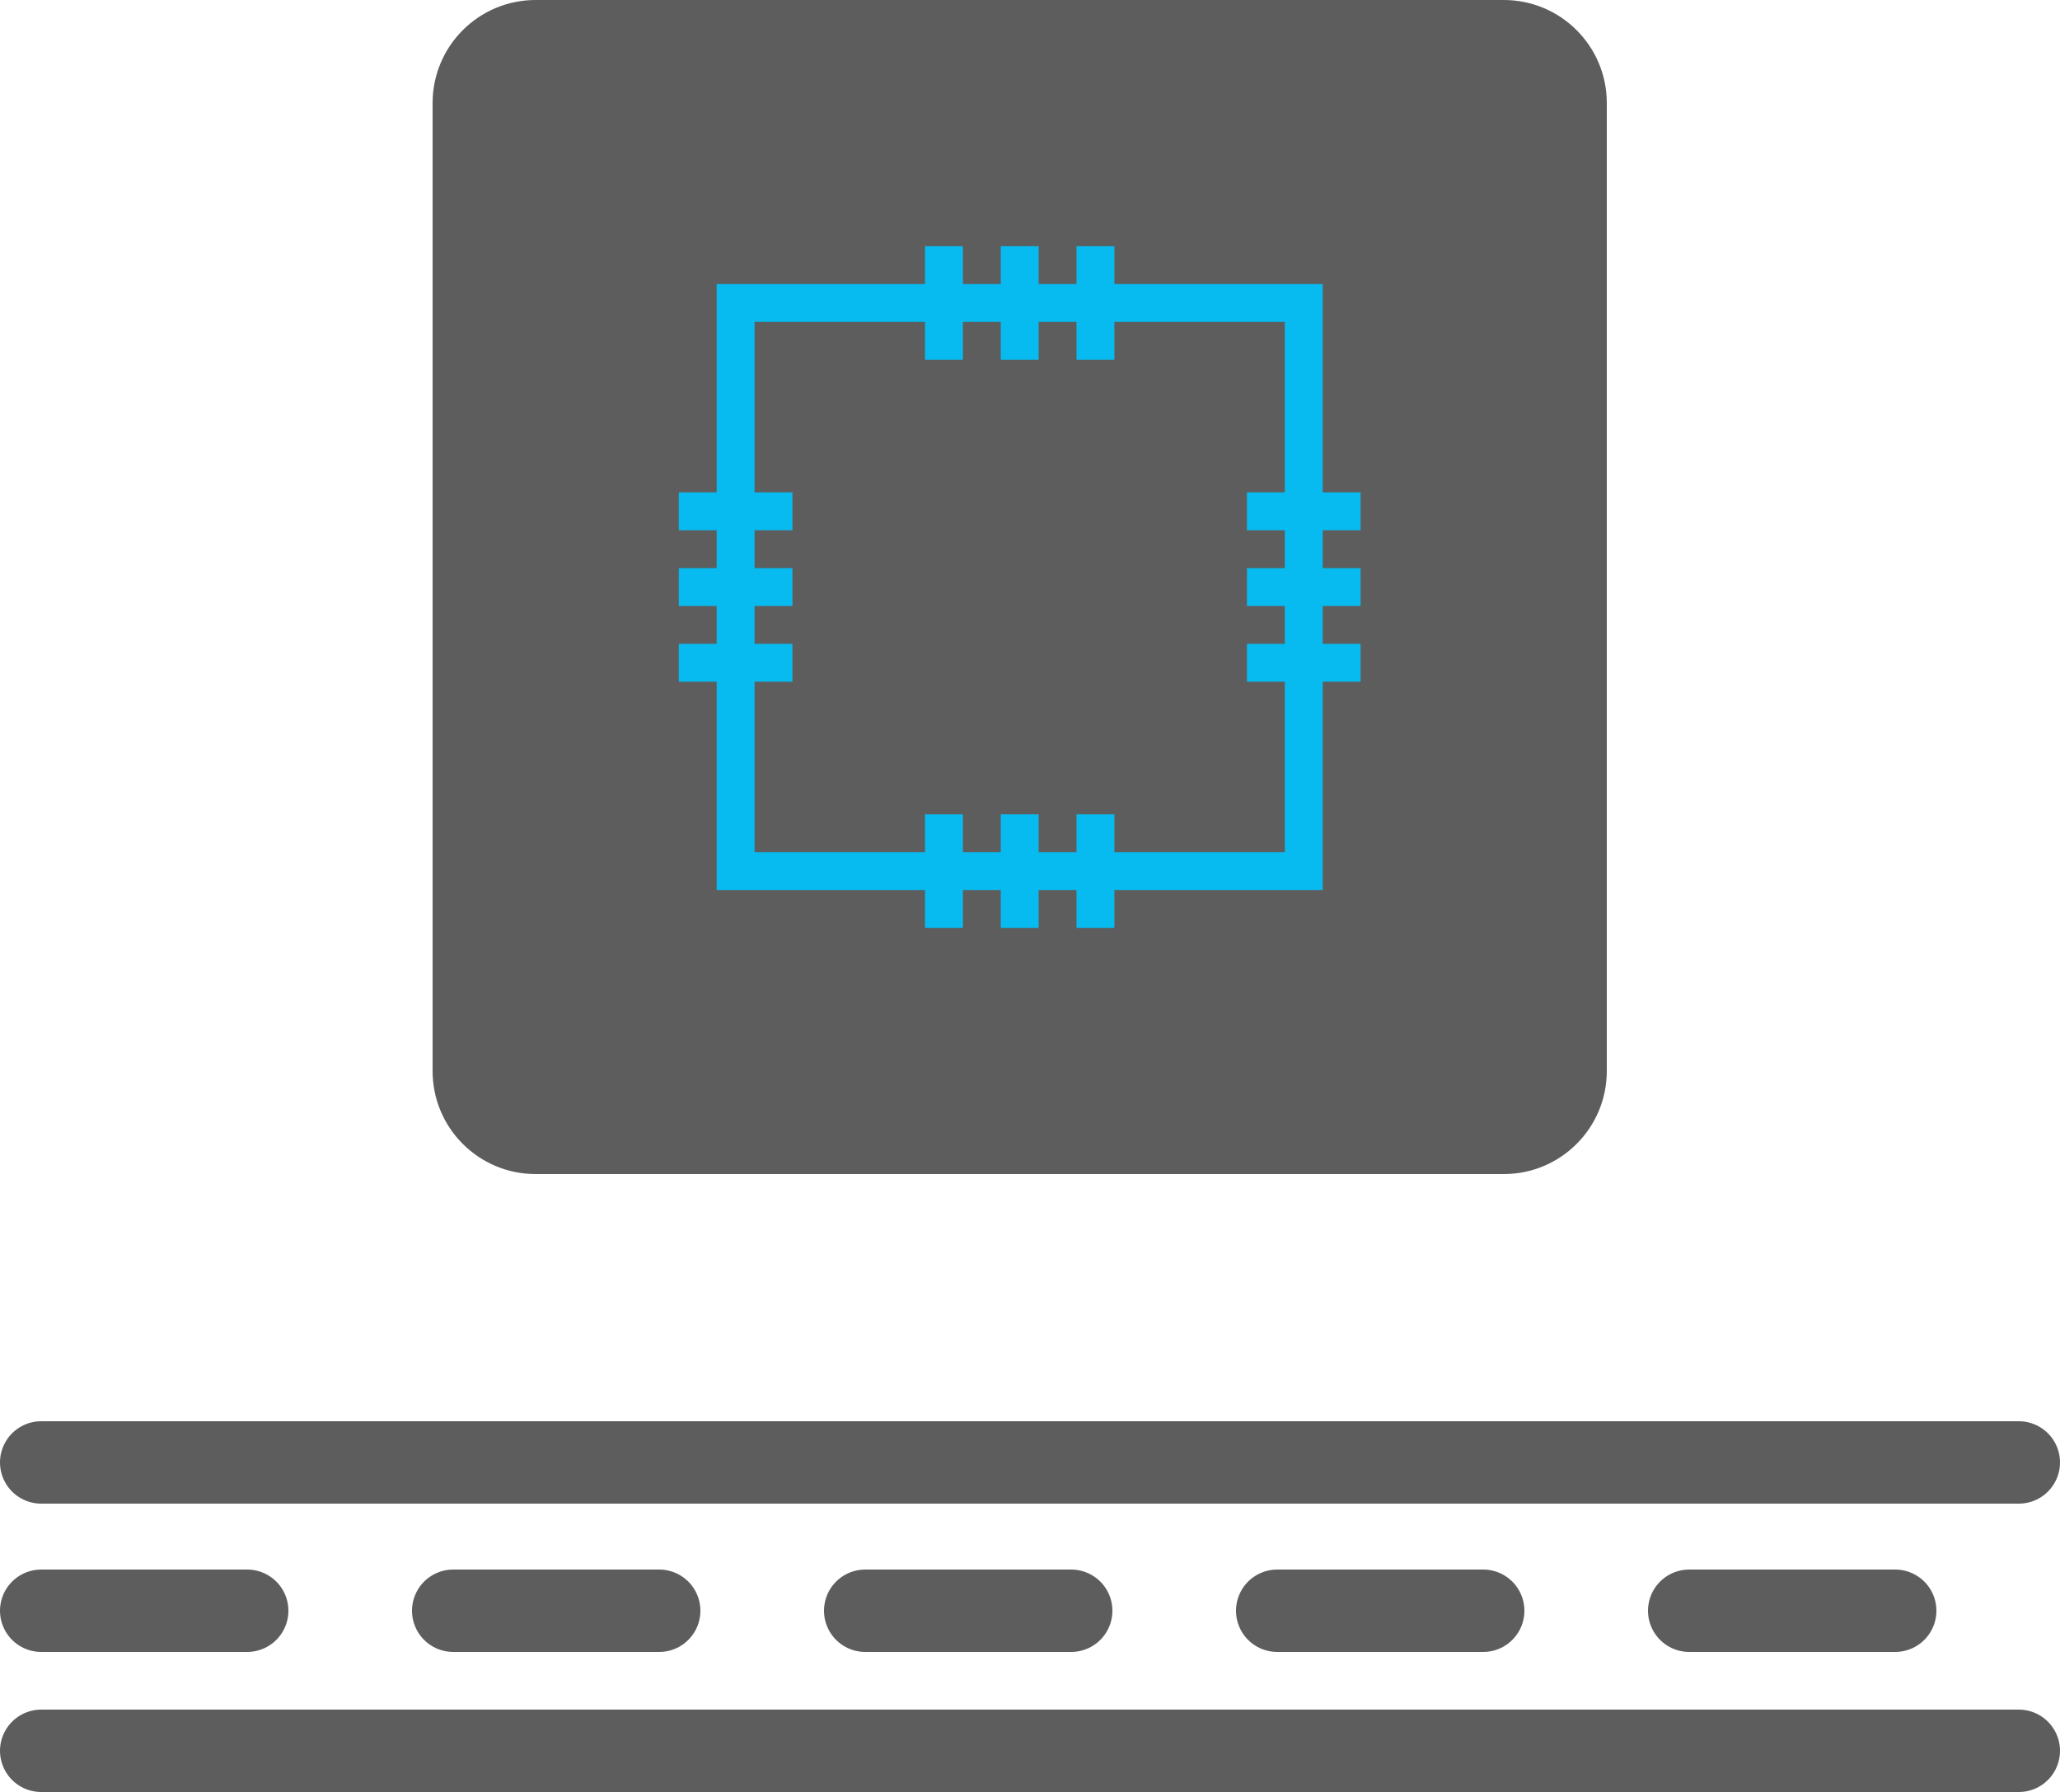
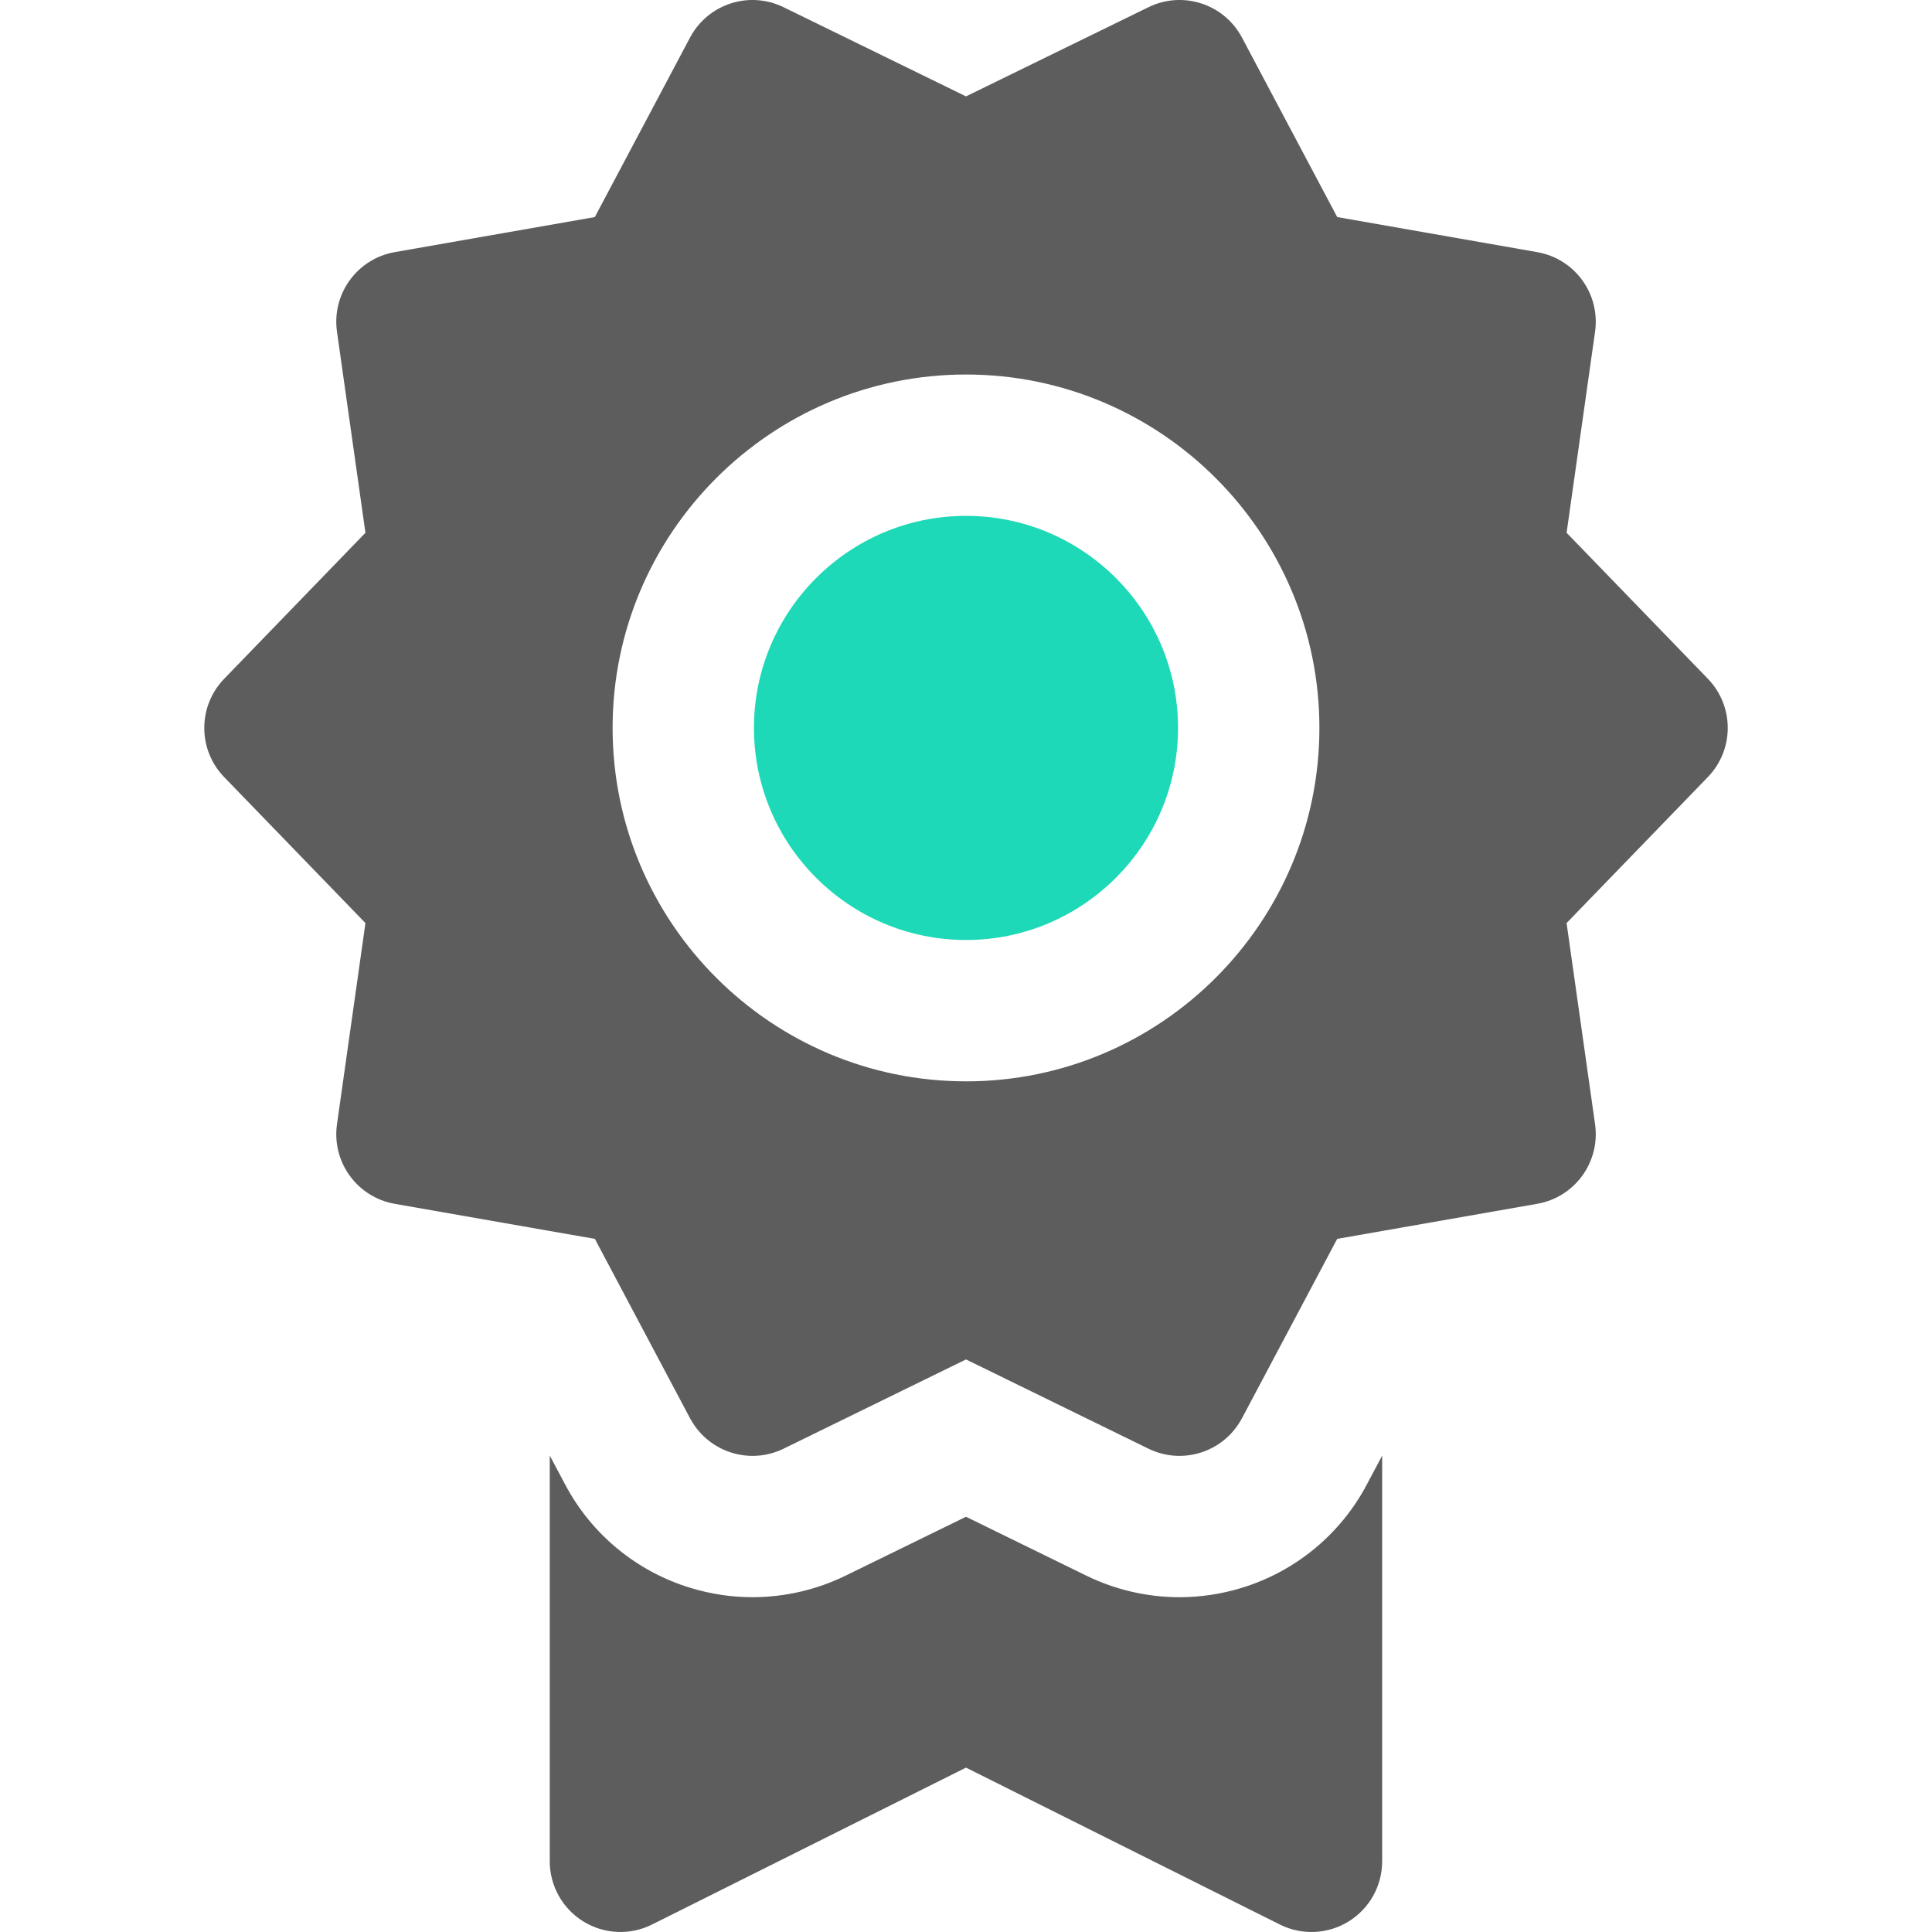
- <svg xmlns="http://www.w3.org/2000/svg" width="100" height="87" viewBox="0 0 100 87" fill="none">
-   <path d="M2 85H98" stroke="#5D5D5D" stroke-width="4" stroke-linecap="round" stroke-linejoin="round" />
-   <path d="M2 71H98" stroke="#5D5D5D" stroke-width="4" stroke-linecap="round" stroke-linejoin="round" />
-   <path d="M2 78.2H98" stroke="#5D5D5D" stroke-width="4" stroke-linecap="round" stroke-linejoin="round" stroke-dasharray="10 10" />
-   <path d="M22 5C22 2.791 23.791 1 26 1H73C75.209 1 77 2.791 77 5V52C77 54.209 75.209 56 73 56H26C23.791 56 22 54.209 22 52V5Z" fill="#5D5D5D" stroke="#5D5D5D" stroke-width="2" stroke-linecap="round" stroke-linejoin="round" />
-   <path d="M44.903 11.952V13.79H34.79V23.903H32.952V25.742H34.79V27.581H32.952V29.419H34.79V31.258H32.952V33.097H34.79V43.21H44.903V45.048H46.742V43.21H48.581V45.048H50.419V43.21H52.258V45.048H54.097V43.21H64.21V33.097H66.048V31.258H64.21V29.419H66.048V27.581H64.21V25.742H66.048V23.903H64.21V13.79H54.097V11.952H52.258V13.79H50.419V11.952H48.581V13.79H46.742V11.952H44.903ZM48.581 15.629V17.468H50.419V15.629H52.258V17.468H54.097V15.629H62.371V23.903H60.532V25.742H62.371V27.581H60.532V29.419H62.371V31.258H60.532V33.097H62.371V41.371H54.097V39.532H52.258V41.371H50.419V39.532H48.581V41.371H46.742V39.532H44.903V41.371H36.629V33.097H38.468V31.258H36.629V29.419H38.468V27.581H36.629V25.742H38.468V23.903H36.629V15.629H44.903V17.468H46.742V15.629H48.581Z" fill="#07BBF0" />
+ <svg xmlns="http://www.w3.org/2000/svg" width="86" height="86" fill="none">
+   <path d="M60.841 66.084a9.407 9.407 0 0 1-5.607 4.608 9.458 9.458 0 0 1-2.732.406 9.489 9.489 0 0 1-4.145-.96L43 67.516l-5.357 2.62a9.483 9.483 0 0 1-4.146.961c-.942 0-1.86-.143-2.733-.406a9.404 9.404 0 0 1-5.607-4.61l-.685-1.29v18.061a3.146 3.146 0 0 0 4.553 2.815L43 78.683l13.972 6.985a3.146 3.146 0 0 0 4.553-2.814v-18.06l-.685 1.29z" fill="#5D5D5D" />
+   <path d="M76.023 30.214l-6.288-6.499 1.267-8.951a3.146 3.146 0 0 0-2.572-3.54l-8.906-1.562-4.24-7.99A3.146 3.146 0 0 0 51.123.32L43 4.29 34.877.32a3.146 3.146 0 0 0-4.161 1.352l-4.238 7.99-8.907 1.561A3.146 3.146 0 0 0 15 14.764l1.267 8.952-6.289 6.5a3.146 3.146 0 0 0 0 4.375l6.289 6.498-1.267 8.958a3.147 3.147 0 0 0 2.573 3.54l6.9 1.209 2.006.35 1.141 2.151 3.097 5.837c.016.03.033.057.05.086a3.146 3.146 0 0 0 4.111 1.267L43 60.513l8.122 3.973a3.145 3.145 0 0 0 4.112-1.266l.049-.086L58.38 57.3l1.143-2.154 2.003-.351 6.904-1.21a3.146 3.146 0 0 0 2.572-3.54l-1.268-8.957 6.288-6.498a3.146 3.146 0 0 0 .001-4.376zm-33.022 17.92c-8.675 0-15.732-7.057-15.732-15.733 0-8.673 7.057-15.73 15.732-15.73 8.674 0 15.73 7.056 15.73 15.73 0 8.676-7.056 15.734-15.73 15.734z" fill="#5D5D5D" />
+   <path d="M43 22.963c-5.204 0-9.439 4.234-9.439 9.438 0 5.206 4.235 9.441 9.44 9.441 5.204 0 9.438-4.235 9.438-9.44 0-5.205-4.234-9.439-9.438-9.439z" fill="#1DD9B7" />
</svg>
